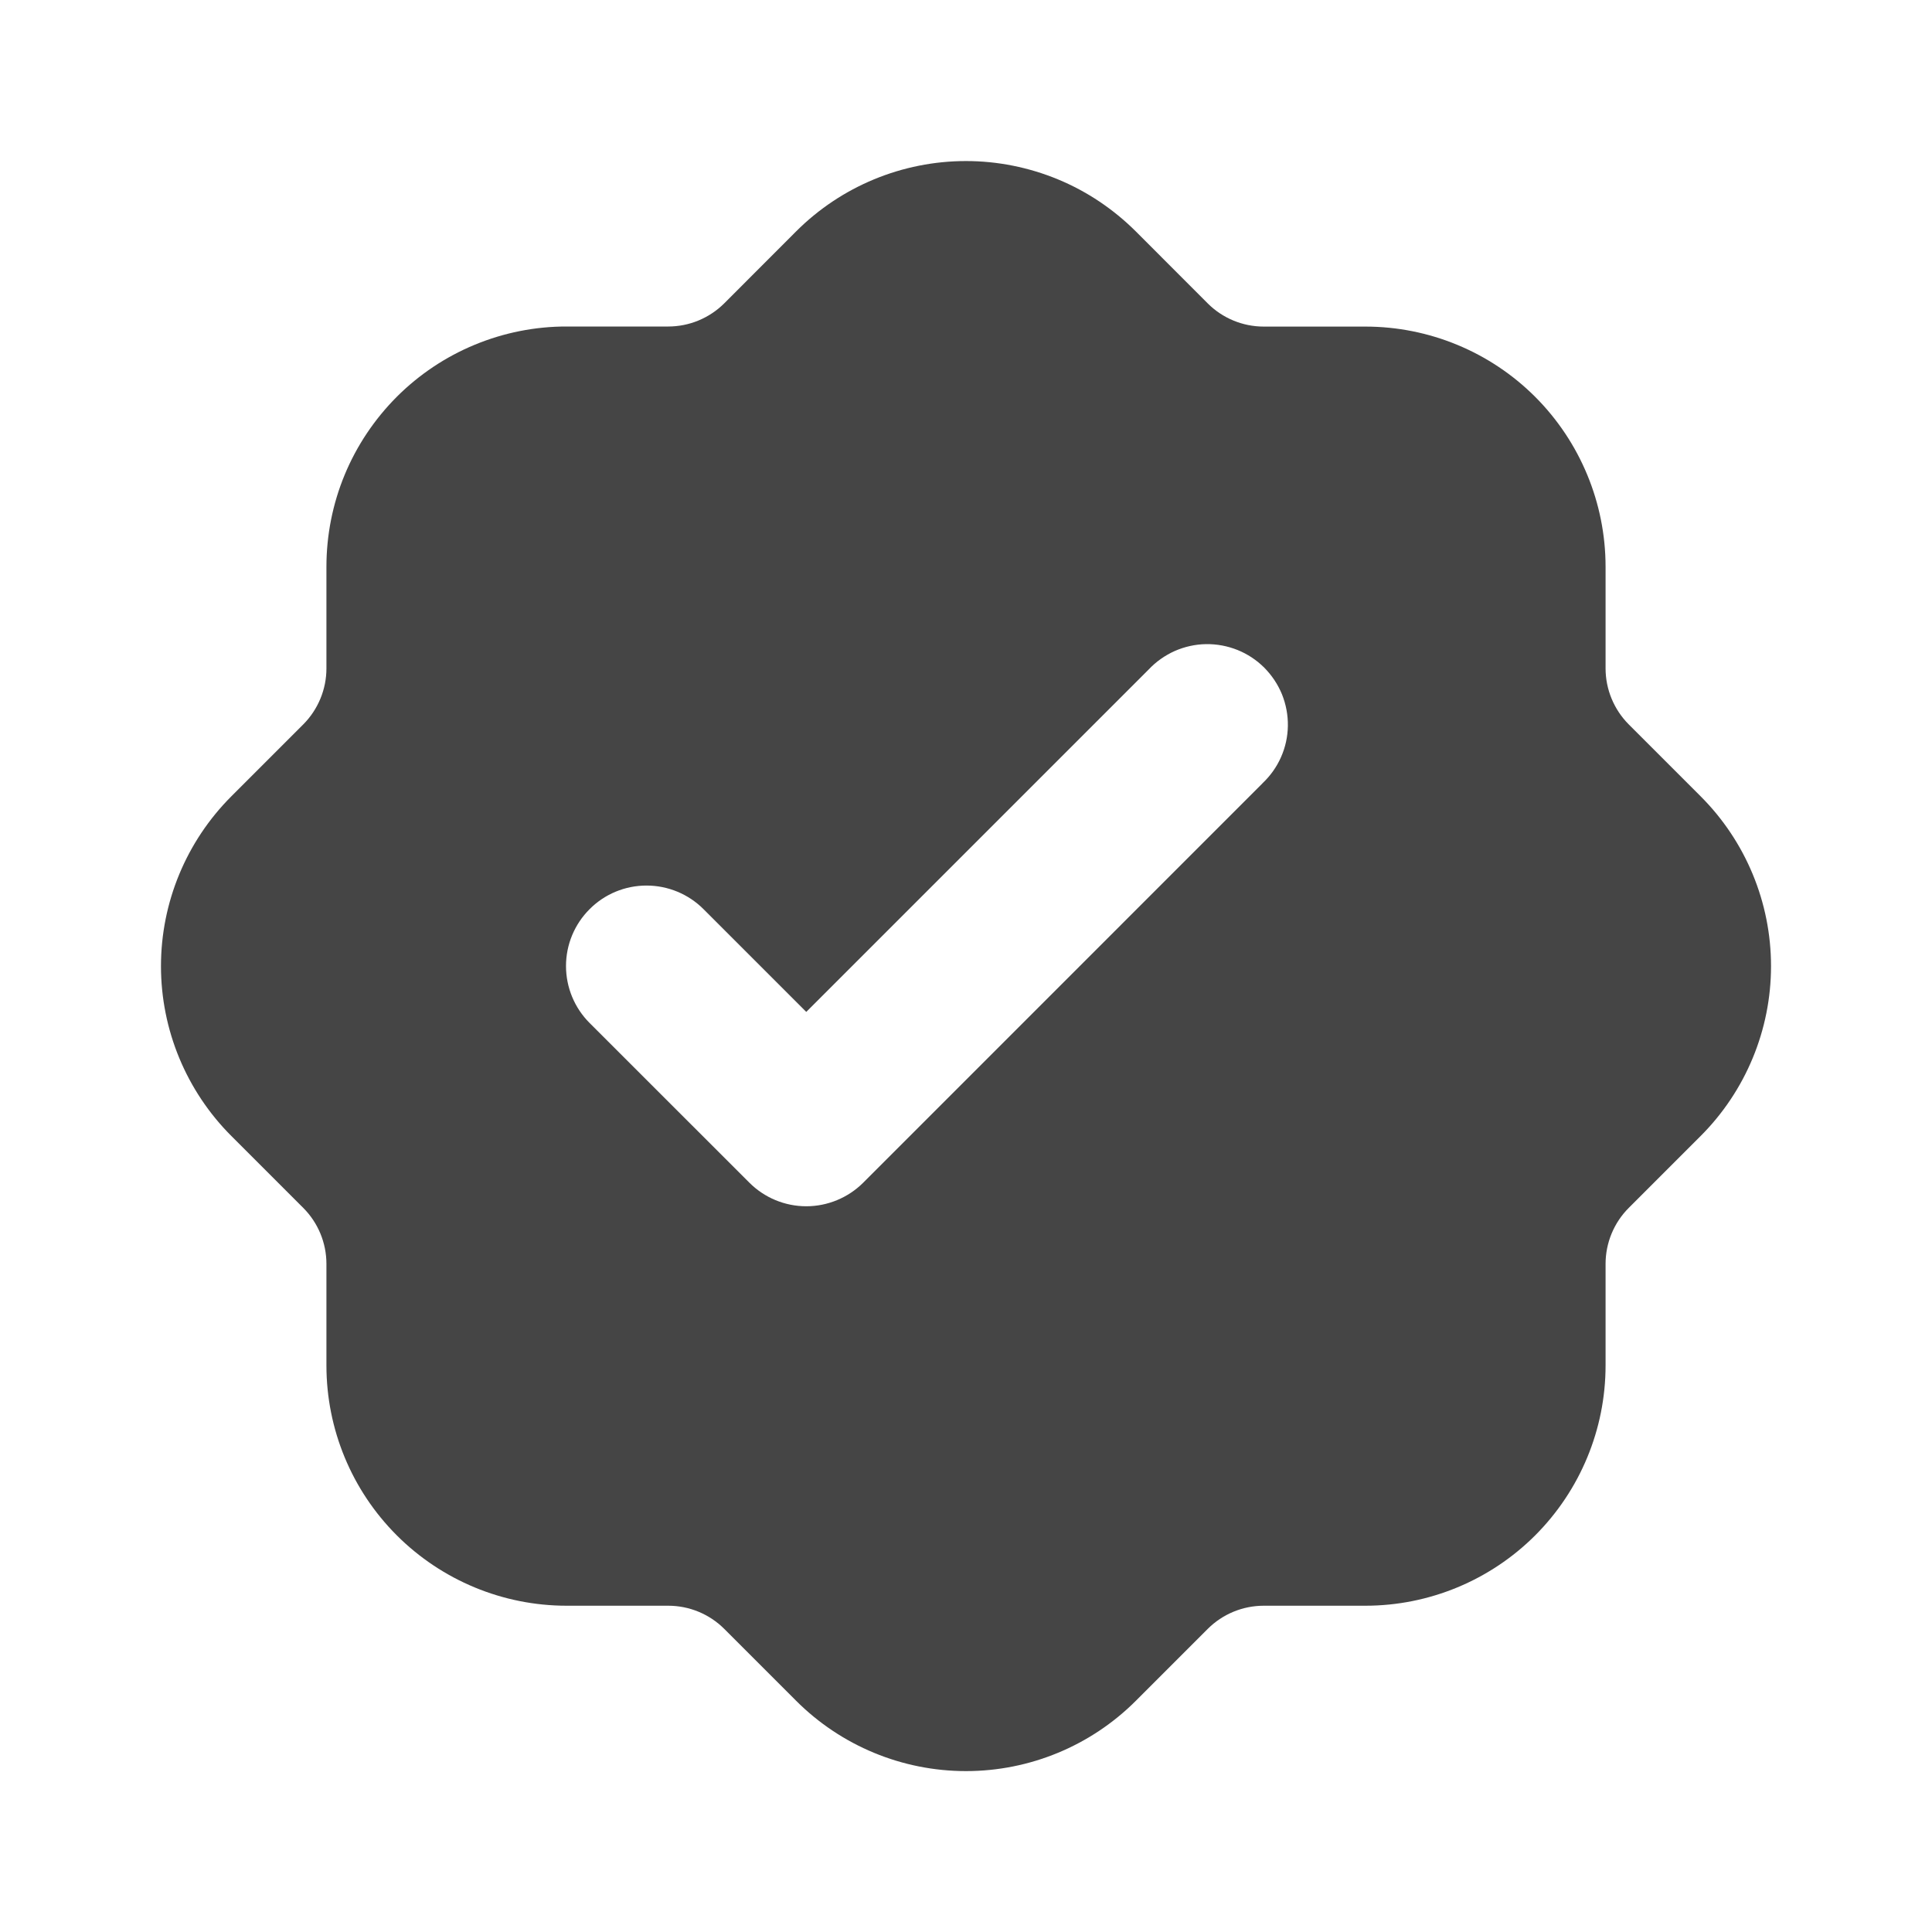
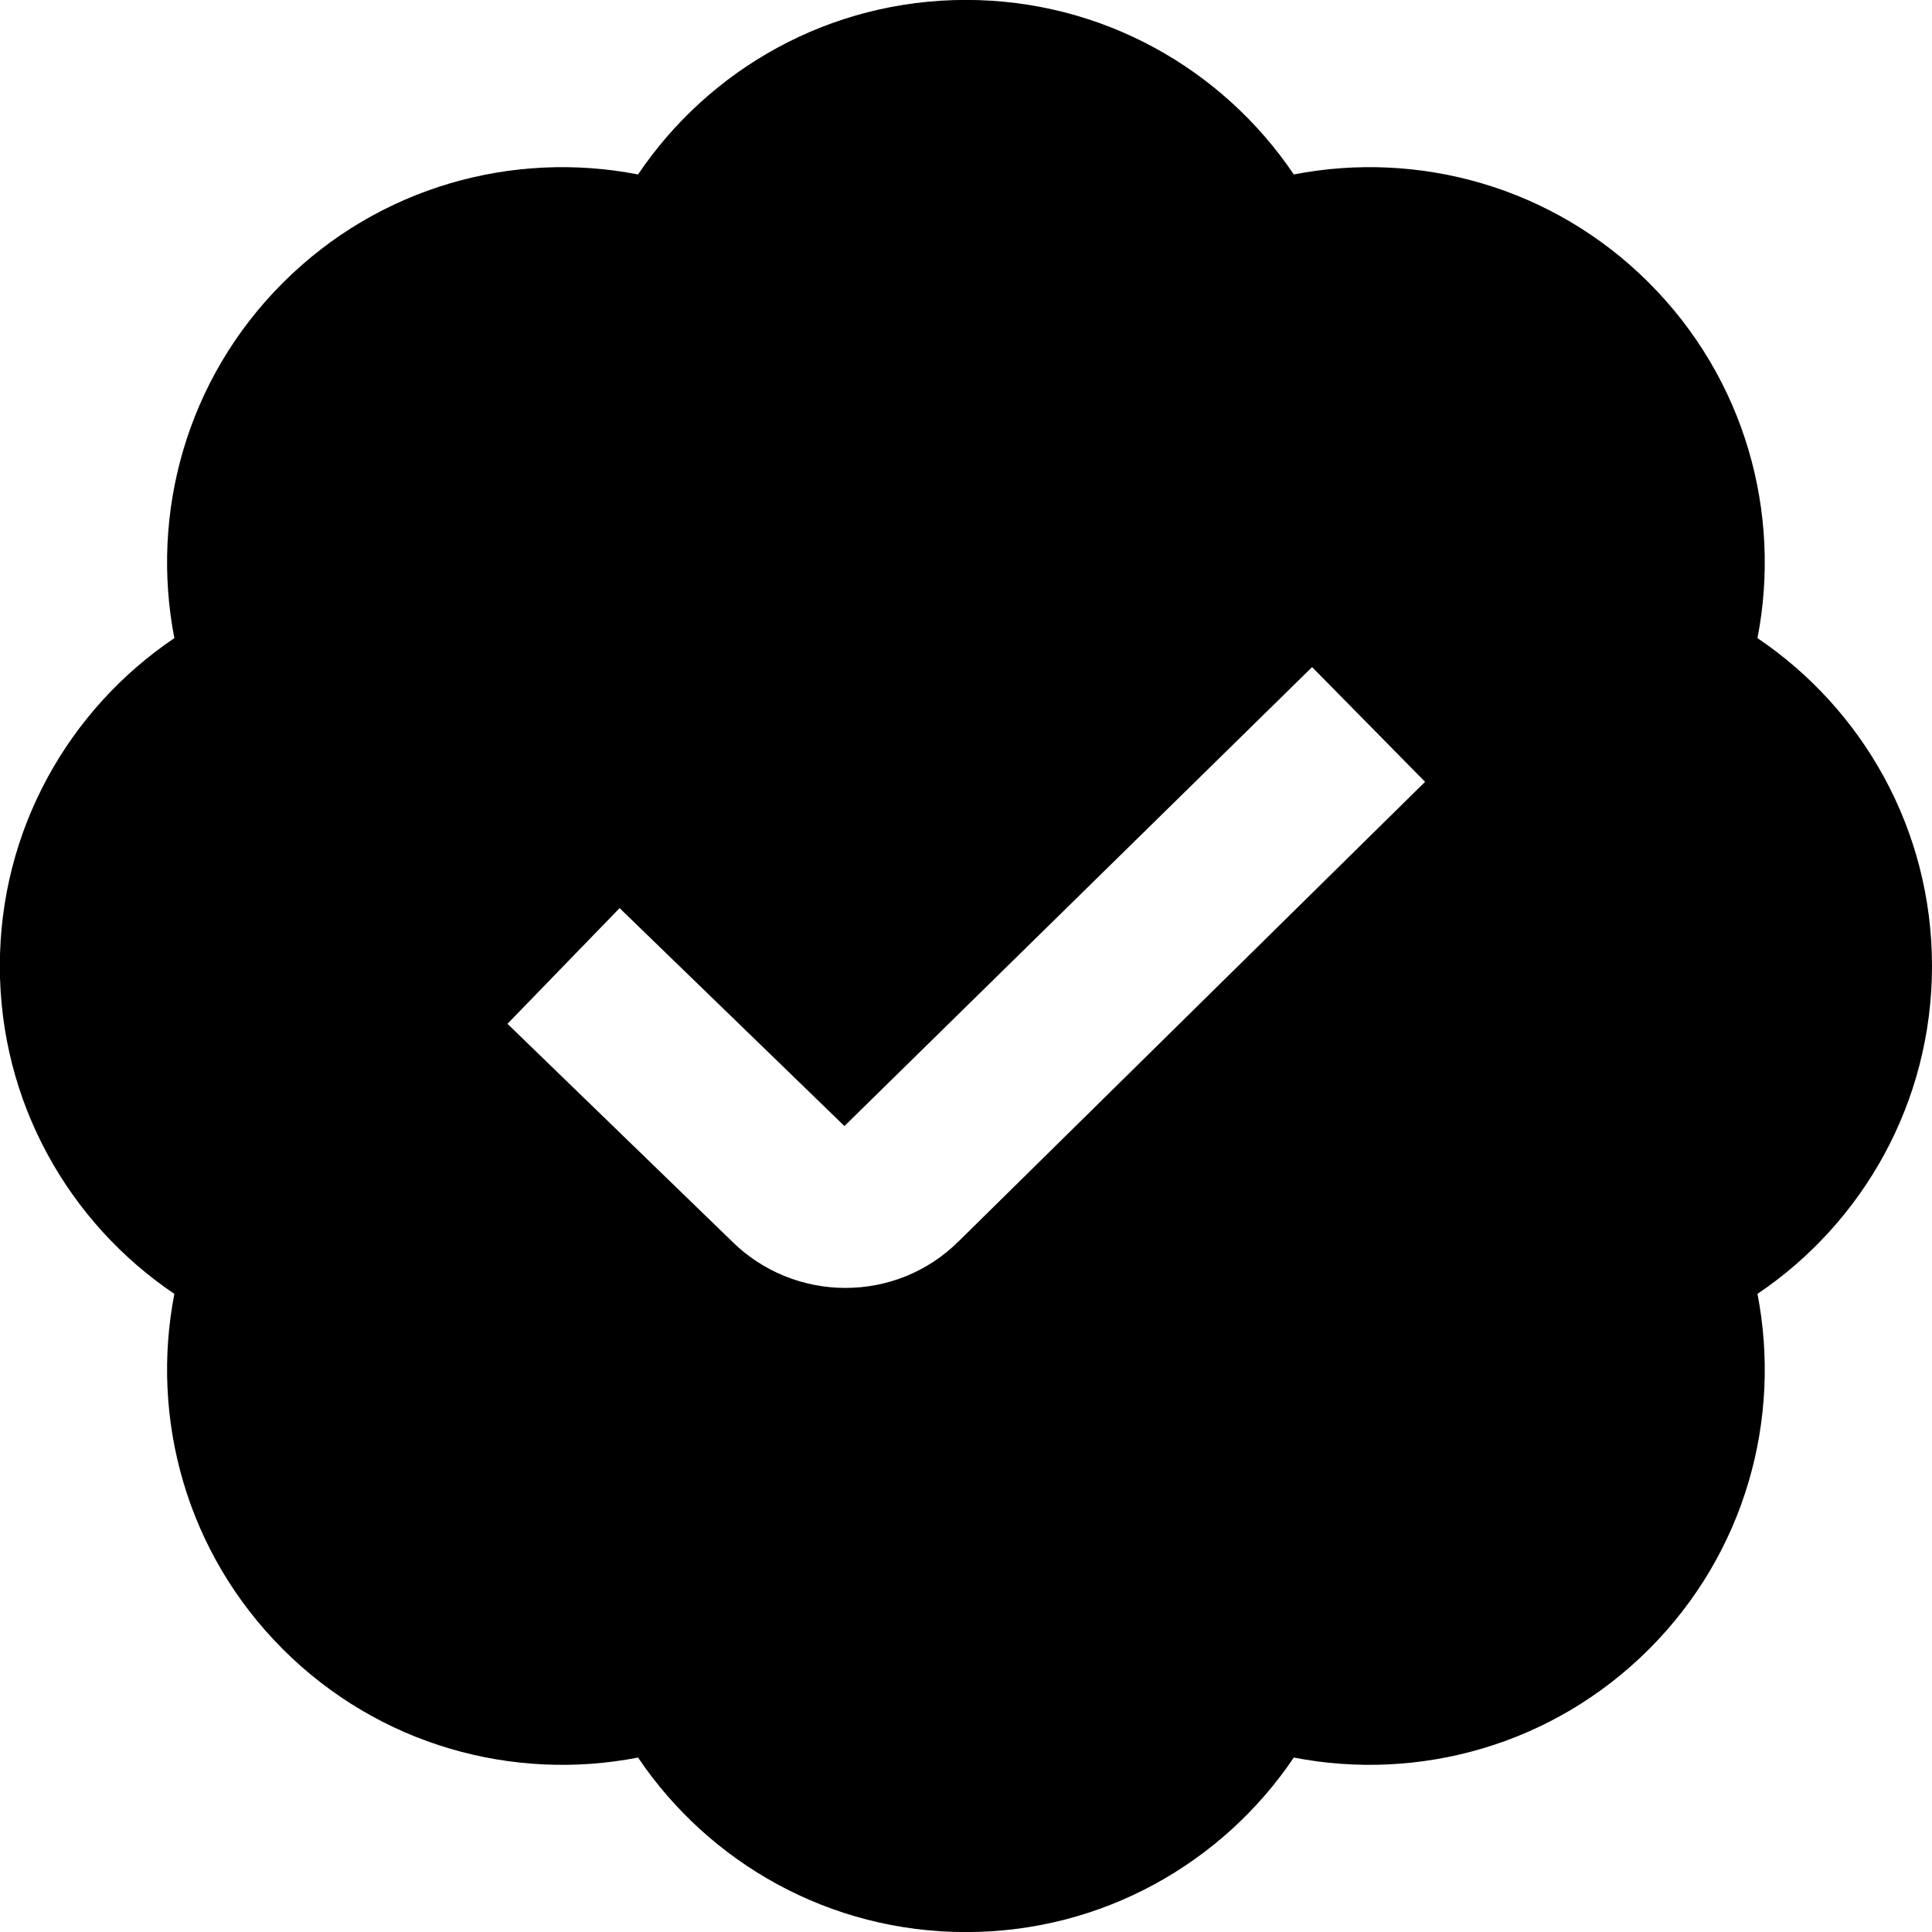
- <svg xmlns="http://www.w3.org/2000/svg" width="25" height="25" viewBox="0 0 25 25" fill="none">
-   <path fill-rule="evenodd" clip-rule="evenodd" d="M12.5 2.084C11.676 2.084 10.885 2.411 10.302 2.994L9.372 3.925C9.179 4.117 8.919 4.225 8.647 4.225H7.333C6.925 4.224 6.52 4.305 6.143 4.461C5.766 4.617 5.423 4.846 5.134 5.135C4.846 5.424 4.616 5.767 4.46 6.144C4.304 6.521 4.224 6.926 4.224 7.334V8.649C4.224 8.92 4.116 9.181 3.924 9.374L2.994 10.304C2.411 10.887 2.083 11.677 2.083 12.502C2.083 13.326 2.411 14.117 2.994 14.7L3.924 15.63C4.116 15.822 4.224 16.083 4.224 16.355V17.669C4.224 18.494 4.551 19.284 5.134 19.867C5.717 20.45 6.508 20.778 7.332 20.778H8.647C8.919 20.778 9.18 20.886 9.372 21.078L10.302 22.008C10.885 22.591 11.675 22.918 12.5 22.918C13.324 22.918 14.115 22.591 14.698 22.008L15.628 21.078C15.82 20.886 16.081 20.778 16.353 20.778H17.668C18.492 20.778 19.283 20.45 19.866 19.867C20.448 19.284 20.776 18.494 20.776 17.669V16.355C20.776 16.083 20.884 15.822 21.076 15.63L22.006 14.7C22.589 14.117 22.917 13.326 22.917 12.502C22.917 11.677 22.589 10.887 22.006 10.304L21.076 9.374C20.884 9.181 20.776 8.92 20.776 8.649V7.334C20.776 6.51 20.448 5.719 19.866 5.136C19.283 4.553 18.492 4.226 17.668 4.226H16.353C16.081 4.226 15.82 4.118 15.628 3.926L14.698 2.995C14.409 2.707 14.067 2.477 13.69 2.321C13.312 2.165 12.908 2.084 12.5 2.084ZM16.336 10.136C16.438 10.04 16.52 9.925 16.576 9.798C16.633 9.67 16.663 9.532 16.665 9.393C16.667 9.253 16.641 9.115 16.589 8.985C16.536 8.856 16.458 8.739 16.36 8.64C16.261 8.541 16.143 8.463 16.014 8.411C15.884 8.359 15.746 8.333 15.606 8.335C15.467 8.337 15.329 8.368 15.201 8.424C15.074 8.481 14.959 8.562 14.863 8.664L10.433 13.094L9.103 11.764C8.908 11.569 8.643 11.459 8.366 11.459C8.09 11.459 7.825 11.568 7.63 11.764C7.434 11.959 7.324 12.224 7.324 12.5C7.324 12.777 7.434 13.042 7.629 13.237L9.697 15.304C9.892 15.499 10.157 15.609 10.433 15.609C10.709 15.609 10.974 15.499 11.17 15.304L16.336 10.137V10.136Z" fill="#454545" />
+ <svg xmlns="http://www.w3.org/2000/svg" id="Layer_1" data-name="Layer 1" viewBox="0 0 24 24" width="512" height="512">
+   <path d="M24,12c0-1.696-.86-3.191-2.168-4.073,.301-1.548-.148-3.213-1.347-4.413-1.199-1.199-2.864-1.648-4.413-1.347-.882-1.308-2.377-2.168-4.073-2.168s-3.191,.86-4.073,2.168c-1.548-.301-3.214,.148-4.413,1.347-1.199,1.199-1.648,2.864-1.347,4.413-1.308,.882-2.168,2.377-2.168,4.073s.86,3.191,2.168,4.073c-.301,1.548,.148,3.214,1.347,4.413,1.199,1.199,2.864,1.648,4.413,1.347,.882,1.308,2.377,2.168,4.073,2.168s3.191-.86,4.073-2.168c1.548,.301,3.214-.148,4.413-1.347,1.199-1.199,1.648-2.864,1.347-4.413,1.308-.882,2.168-2.377,2.168-4.073Zm-12.091,3.419c-.387,.387-.896,.58-1.407,.58s-1.025-.195-1.416-.585l-2.782-2.696,1.393-1.437,2.793,2.707,5.809-5.701,1.404,1.425-5.793,5.707Z" />
</svg>
